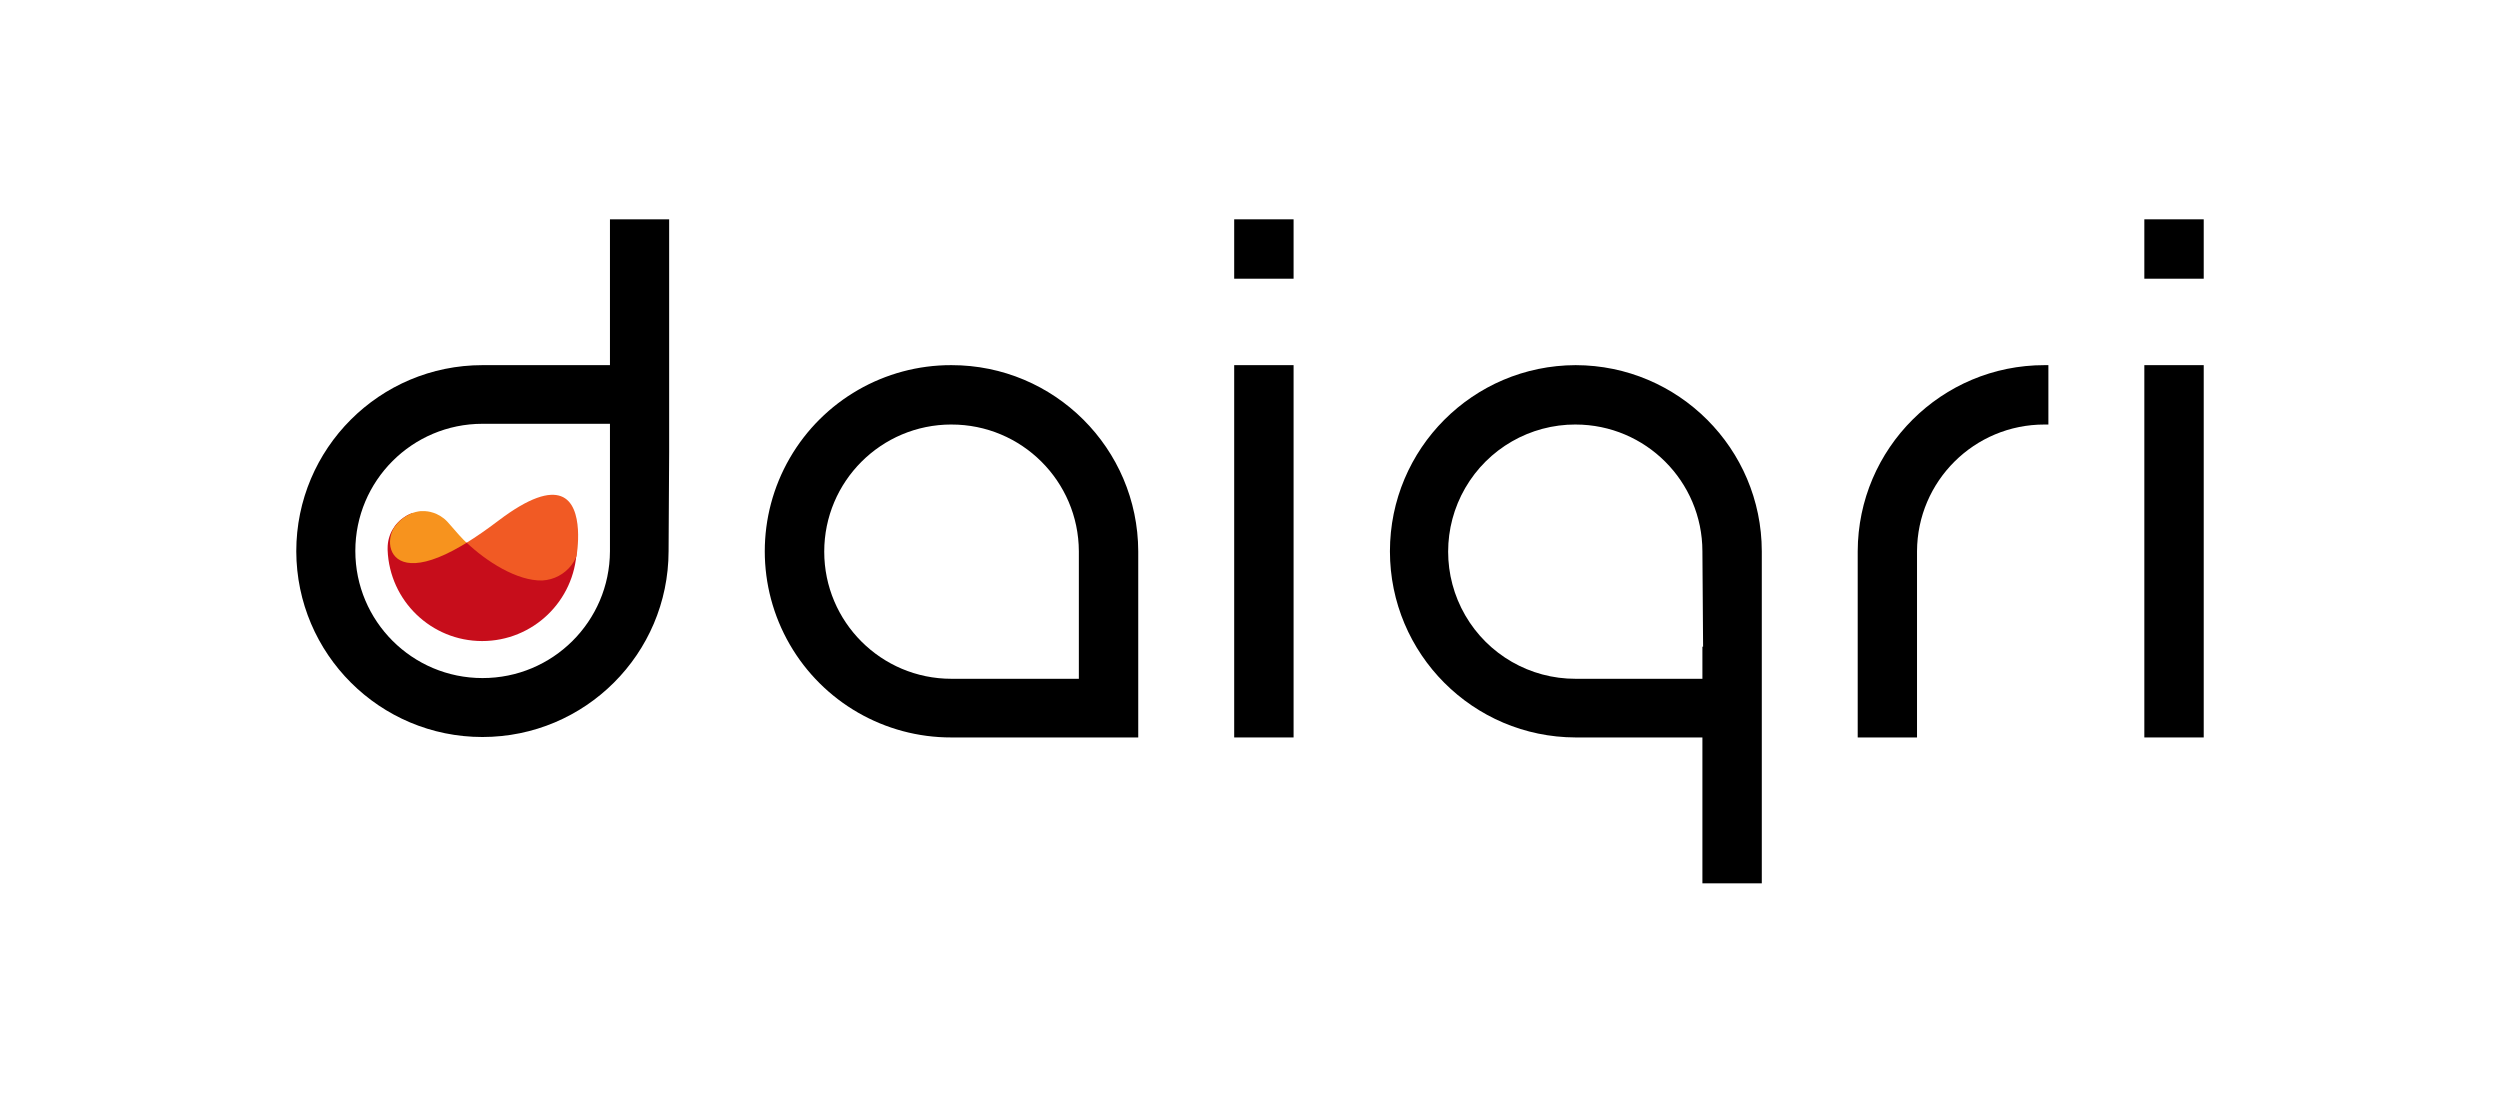
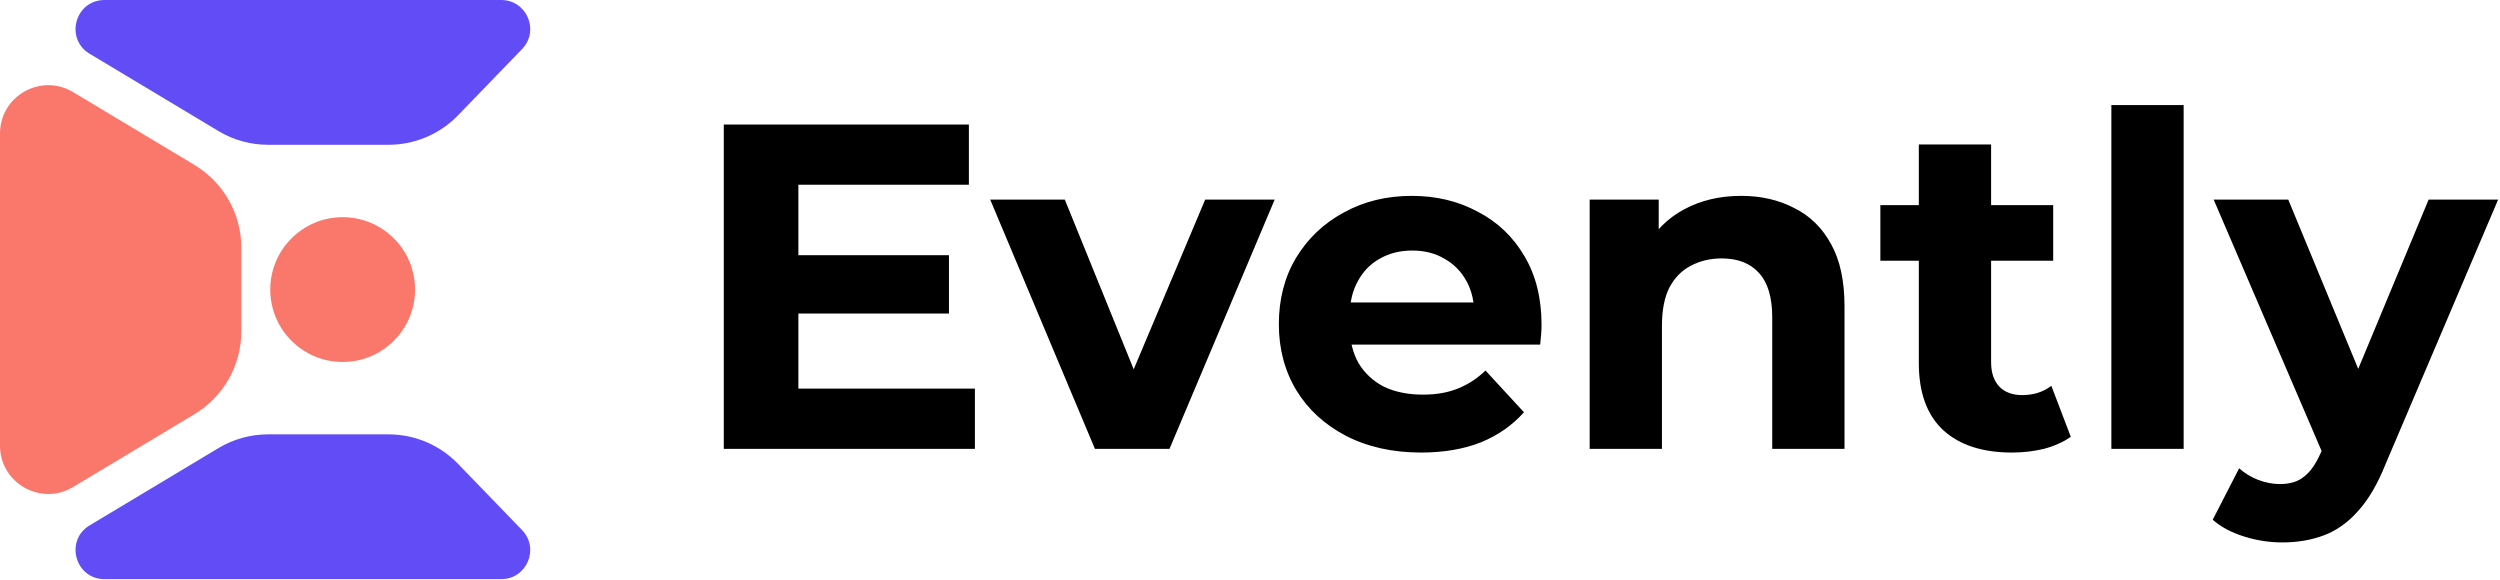
- <svg xmlns="http://www.w3.org/2000/svg" width="2392" height="1055" viewBox="0 0 2392 1055">
-   <g id="Standard_logo_positive" data-name="Standard  logo positive" transform="translate(5855 17549)">
-     <rect id="Rectangle_1612" data-name="Rectangle 1612" width="2392" height="1055" transform="translate(-5855 -17549)" fill="none" />
-     <g id="Group_2327" data-name="Group 2327" transform="translate(-5571.521 -17339.154)">
-       <g id="Layer_2" data-name="Layer 2" transform="translate(0)">
-         <g id="Layer_1" data-name="Layer 1">
-           <path id="Path_8797" data-name="Path 8797" d="M300.117,0V139.526H178.137C79.728,139.526-.017,219.276-.01,317.648a178.111,178.111,0,0,0,356.221-.024l.546-94.886V0ZM178.137,438.925a121.643,121.643,0,1,1,0-243.287l121.98.018v121.98A121.8,121.8,0,0,1,178.137,438.925Z" transform="translate(0.01)" />
-           <path id="Path_8798" data-name="Path 8798" d="M301.361,38.33a178.111,178.111,0,1,0,0,356.221h178.8V216.441A178.657,178.657,0,0,0,301.361,38.33Zm0,56.822a121.762,121.762,0,0,1,121.98,121.289v121.98H301.361a121.643,121.643,0,1,1,0-243.287Z" transform="translate(325.43 101.196)" />
-           <rect id="Rectangle_1597" data-name="Rectangle 1597" width="56.822" height="56.822" transform="translate(897.397)" />
-           <rect id="Rectangle_1598" data-name="Rectangle 1598" width="56.822" height="356.221" transform="translate(897.397 139.526)" />
-           <path id="Path_8799" data-name="Path 8799" d="M465.451,38.33a178.111,178.111,0,0,0,0,356.221H586.739V534.113h56.822V216.441A178.365,178.365,0,0,0,465.451,38.33Zm0,56.822A121.435,121.435,0,0,1,586.739,216.441l.655,91.258h-.655v30.723H465.451a121.644,121.644,0,1,1,0-243.287Z" transform="translate(758.646 101.196)" />
-           <path id="Path_8800" data-name="Path 8800" d="M592.853,38.33V95.152h-3.64A121.762,121.762,0,0,0,467.159,216.441V394.552H410.41V216.441A178.657,178.657,0,0,1,589.213,38.33Z" transform="translate(1083.565 101.195)" />
-           <rect id="Rectangle_1599" data-name="Rectangle 1599" width="56.822" height="356.221" transform="translate(1768.221 139.526)" />
-           <rect id="Rectangle_1600" data-name="Rectangle 1600" width="56.822" height="56.822" transform="translate(1768.221)" />
-           <g id="Group_2297" data-name="Group 2297" transform="translate(87.398 263.567)">
-             <path id="Path_8801" data-name="Path 8801" d="M204.659,111.821c-13.578,7.389-105.017-6.334-105.017-6.334S48.462,81.936,47.37,77.24a28.216,28.216,0,0,0-3.422,1.42l-.655.328-1.383.765-1.056.692A35.273,35.273,0,0,0,24,110.583v2.038h0a90.53,90.53,0,0,0,180.914.146V112Z" transform="translate(-24 -59.642)" fill="#c70d1b" />
-             <path id="Path_8802" data-name="Path 8802" d="M149.87,131.176c-.182.51-.4.983-.619,1.492a37.017,37.017,0,0,1-4.186,6.989,37.857,37.857,0,0,1-27.92,14.742c-24.243.619-53.728-18.419-72.365-36.146,9.027-5.606,19.111-12.558,30.249-21,30.1-22.86,48.632-27.629,59.88-23.515C158.424,82.29,149.943,131.031,149.87,131.176Z" transform="translate(30.862 -72.404)" fill="#f15a24" />
-             <path id="Path_8803" data-name="Path 8803" d="M97.982,106.887l-2.111,1.31-2.111,1.238-.8.473c-43.463,25.481-62.61,17.291-67.2,3.64a21.222,21.222,0,0,1-1.092-5.642,26.718,26.718,0,0,1,3.968-15.58c.437-.619.874-1.238,1.347-1.82h0a4.507,4.507,0,0,1,.655-.8l.8-.983a40.042,40.042,0,0,1,3.64-3.64l1.056-.874h0l1.2-.91,1.31-.91c.437-.328.91-.582,1.347-.874l1.383-.765.655-.328.728-.364,1.42-.837.983-.4.91-.364a30.426,30.426,0,0,1,2.948-.91l1.529-.328,1.492-.291,1.565-.218h4.7a31.025,31.025,0,0,1,4.841.692h0c1.056.255,2.111.546,3.167.91a11.987,11.987,0,0,1,1.6.582l1.2.51A31.671,31.671,0,0,1,76,83.59a11.46,11.46,0,0,1,1.092.874,40.859,40.859,0,0,1,4.077,4.222l8.518,9.719,1.056,1.2c.582.655,1.2,1.274,1.82,1.929,1.6,1.747,3.349,3.64,5.169,5.278A1.682,1.682,0,0,1,97.982,106.887Z" transform="translate(-22.34 -61.048)" fill="#f7931e" />
-           </g>
-         </g>
-       </g>
-     </g>
-   </g>
+ <svg xmlns="http://www.w3.org/2000/svg" width="518" height="120" viewBox="0 0 518 120" fill="none">
+   <path d="M-3.08811e-06 27.662C-1.72904e-06 19.889 8.48 15.088 15.145 19.087L40.29 34.174C46.314 37.788 50 44.299 50 51.324L50 68.676C50 75.701 46.314 82.212 40.29 85.826L15.145 100.913C8.48 104.912 -1.57555e-05 100.111 -1.43965e-05 92.338L-3.08811e-06 27.662Z" fill="#FA776C" />
+   <path d="M103.855 -3.00576e-06C109.151 -1.88027e-06 111.85 6.362 108.169 10.17L94.896 23.9C91.128 27.799 85.938 30 80.516 30L55.54 30C51.915 30 48.358 29.015 45.25 27.15L18.575 11.145C13.357 8.014 15.577 -2.17645e-05 21.662 -2.04714e-05L103.855 -3.00576e-06Z" fill="#624CF5" />
+   <path d="M103.855 120C109.151 120 111.85 113.638 108.169 109.83L94.896 96.1C91.128 92.201 85.938 90 80.516 90L55.54 90C51.915 90 48.358 90.985 45.25 92.85L18.575 108.855C13.357 111.986 15.577 120 21.662 120L103.855 120Z" fill="#624CF5" />
+   <rect x="56" y="45" width="30" height="30" rx="15" fill="#FA776C" />
+   <path d="M164.272 52.872H196.624V64.968H164.272V52.872ZM165.424 80.52H202V93H149.968V25.8H200.752V38.28H165.424V80.52ZM226.866 93L205.169 41.352H220.626L238.674 85.8H230.994L249.714 41.352H264.114L242.322 93H226.866ZM294.45 93.768C288.562 93.768 283.378 92.616 278.898 90.312C274.482 88.008 271.058 84.872 268.626 80.904C266.194 76.872 264.978 72.296 264.978 67.176C264.978 61.992 266.162 57.416 268.53 53.448C270.962 49.416 274.258 46.28 278.418 44.04C282.578 41.736 287.282 40.584 292.53 40.584C297.586 40.584 302.13 41.672 306.162 43.848C310.258 45.96 313.49 49.032 315.858 53.064C318.226 57.032 319.41 61.8 319.41 67.368C319.41 67.944 319.378 68.616 319.314 69.384C319.25 70.088 319.186 70.76 319.122 71.4H277.17V62.664H311.25L305.49 65.256C305.49 62.568 304.946 60.232 303.858 58.248C302.77 56.264 301.266 54.728 299.346 53.64C297.426 52.488 295.186 51.912 292.626 51.912C290.066 51.912 287.794 52.488 285.81 53.64C283.89 54.728 282.386 56.296 281.298 58.344C280.21 60.328 279.666 62.696 279.666 65.448V67.752C279.666 70.568 280.274 73.064 281.49 75.24C282.77 77.352 284.53 78.984 286.77 80.136C289.074 81.224 291.762 81.768 294.834 81.768C297.586 81.768 299.986 81.352 302.034 80.52C304.146 79.688 306.066 78.44 307.794 76.776L315.762 85.416C313.394 88.104 310.418 90.184 306.834 91.656C303.25 93.064 299.122 93.768 294.45 93.768ZM360.773 40.584C364.869 40.584 368.517 41.416 371.717 43.08C374.981 44.68 377.541 47.176 379.397 50.568C381.253 53.896 382.181 58.184 382.181 63.432V93H367.205V65.736C367.205 61.576 366.277 58.504 364.421 56.52C362.629 54.536 360.069 53.544 356.741 53.544C354.373 53.544 352.229 54.056 350.309 55.08C348.453 56.04 346.981 57.544 345.893 59.592C344.869 61.64 344.357 64.264 344.357 67.464V93H329.381V41.352H343.685V55.656L340.997 51.336C342.853 47.88 345.509 45.224 348.965 43.368C352.421 41.512 356.357 40.584 360.773 40.584ZM416.876 93.768C410.796 93.768 406.06 92.232 402.668 89.16C399.276 86.024 397.58 81.384 397.58 75.24V29.928H412.556V75.048C412.556 77.224 413.132 78.92 414.284 80.136C415.436 81.288 417.004 81.864 418.988 81.864C421.356 81.864 423.372 81.224 425.036 79.944L429.068 90.504C427.532 91.592 425.676 92.424 423.5 93C421.388 93.512 419.18 93.768 416.876 93.768ZM389.612 54.024V42.504H425.42V54.024H389.612ZM437.475 93V21.768H452.451V93H437.475ZM472.878 112.392C470.19 112.392 467.534 111.976 464.91 111.144C462.286 110.312 460.142 109.16 458.477 107.688L463.95 97.032C465.102 98.056 466.414 98.856 467.886 99.432C469.422 100.008 470.926 100.296 472.398 100.296C474.51 100.296 476.174 99.784 477.39 98.76C478.67 97.8 479.822 96.168 480.846 93.864L483.534 87.528L484.686 85.896L503.214 41.352H517.614L494.286 96.168C492.622 100.328 490.702 103.592 488.526 105.96C486.414 108.328 484.046 109.992 481.422 110.952C478.862 111.912 476.014 112.392 472.878 112.392ZM481.71 95.016L458.669 41.352H474.126L491.982 84.552L481.71 95.016Z" fill="black" />
</svg>
